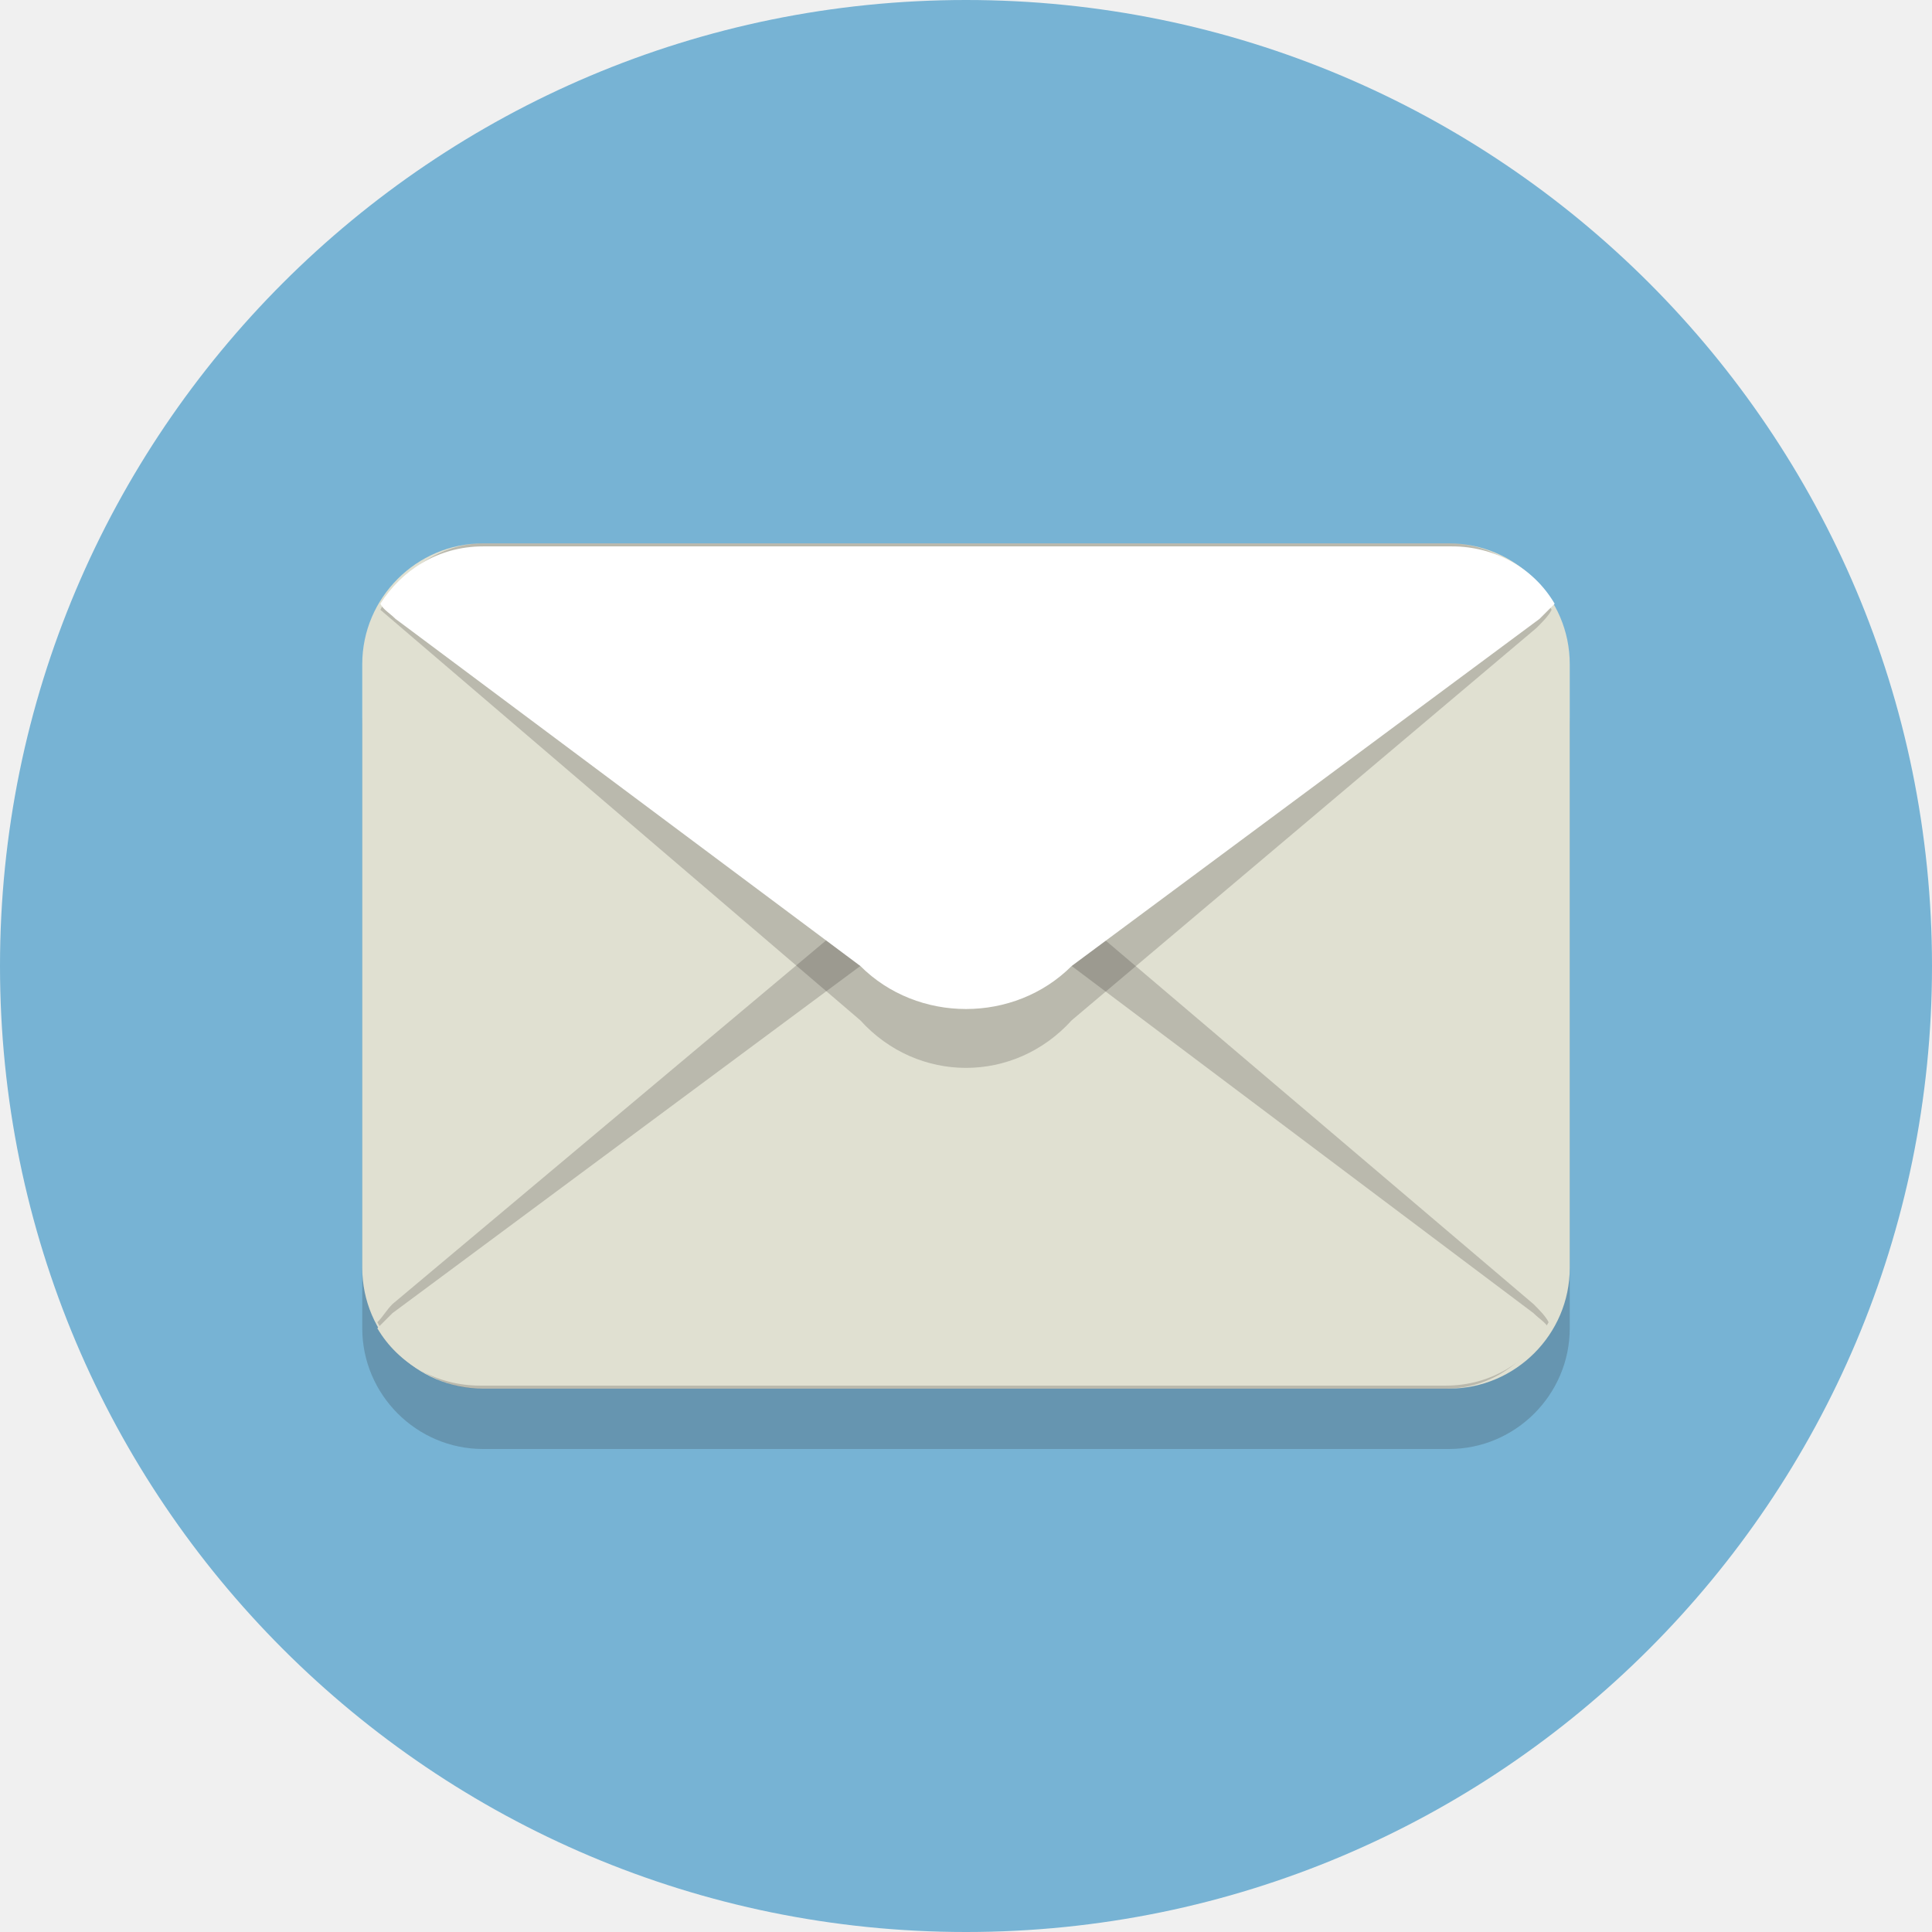
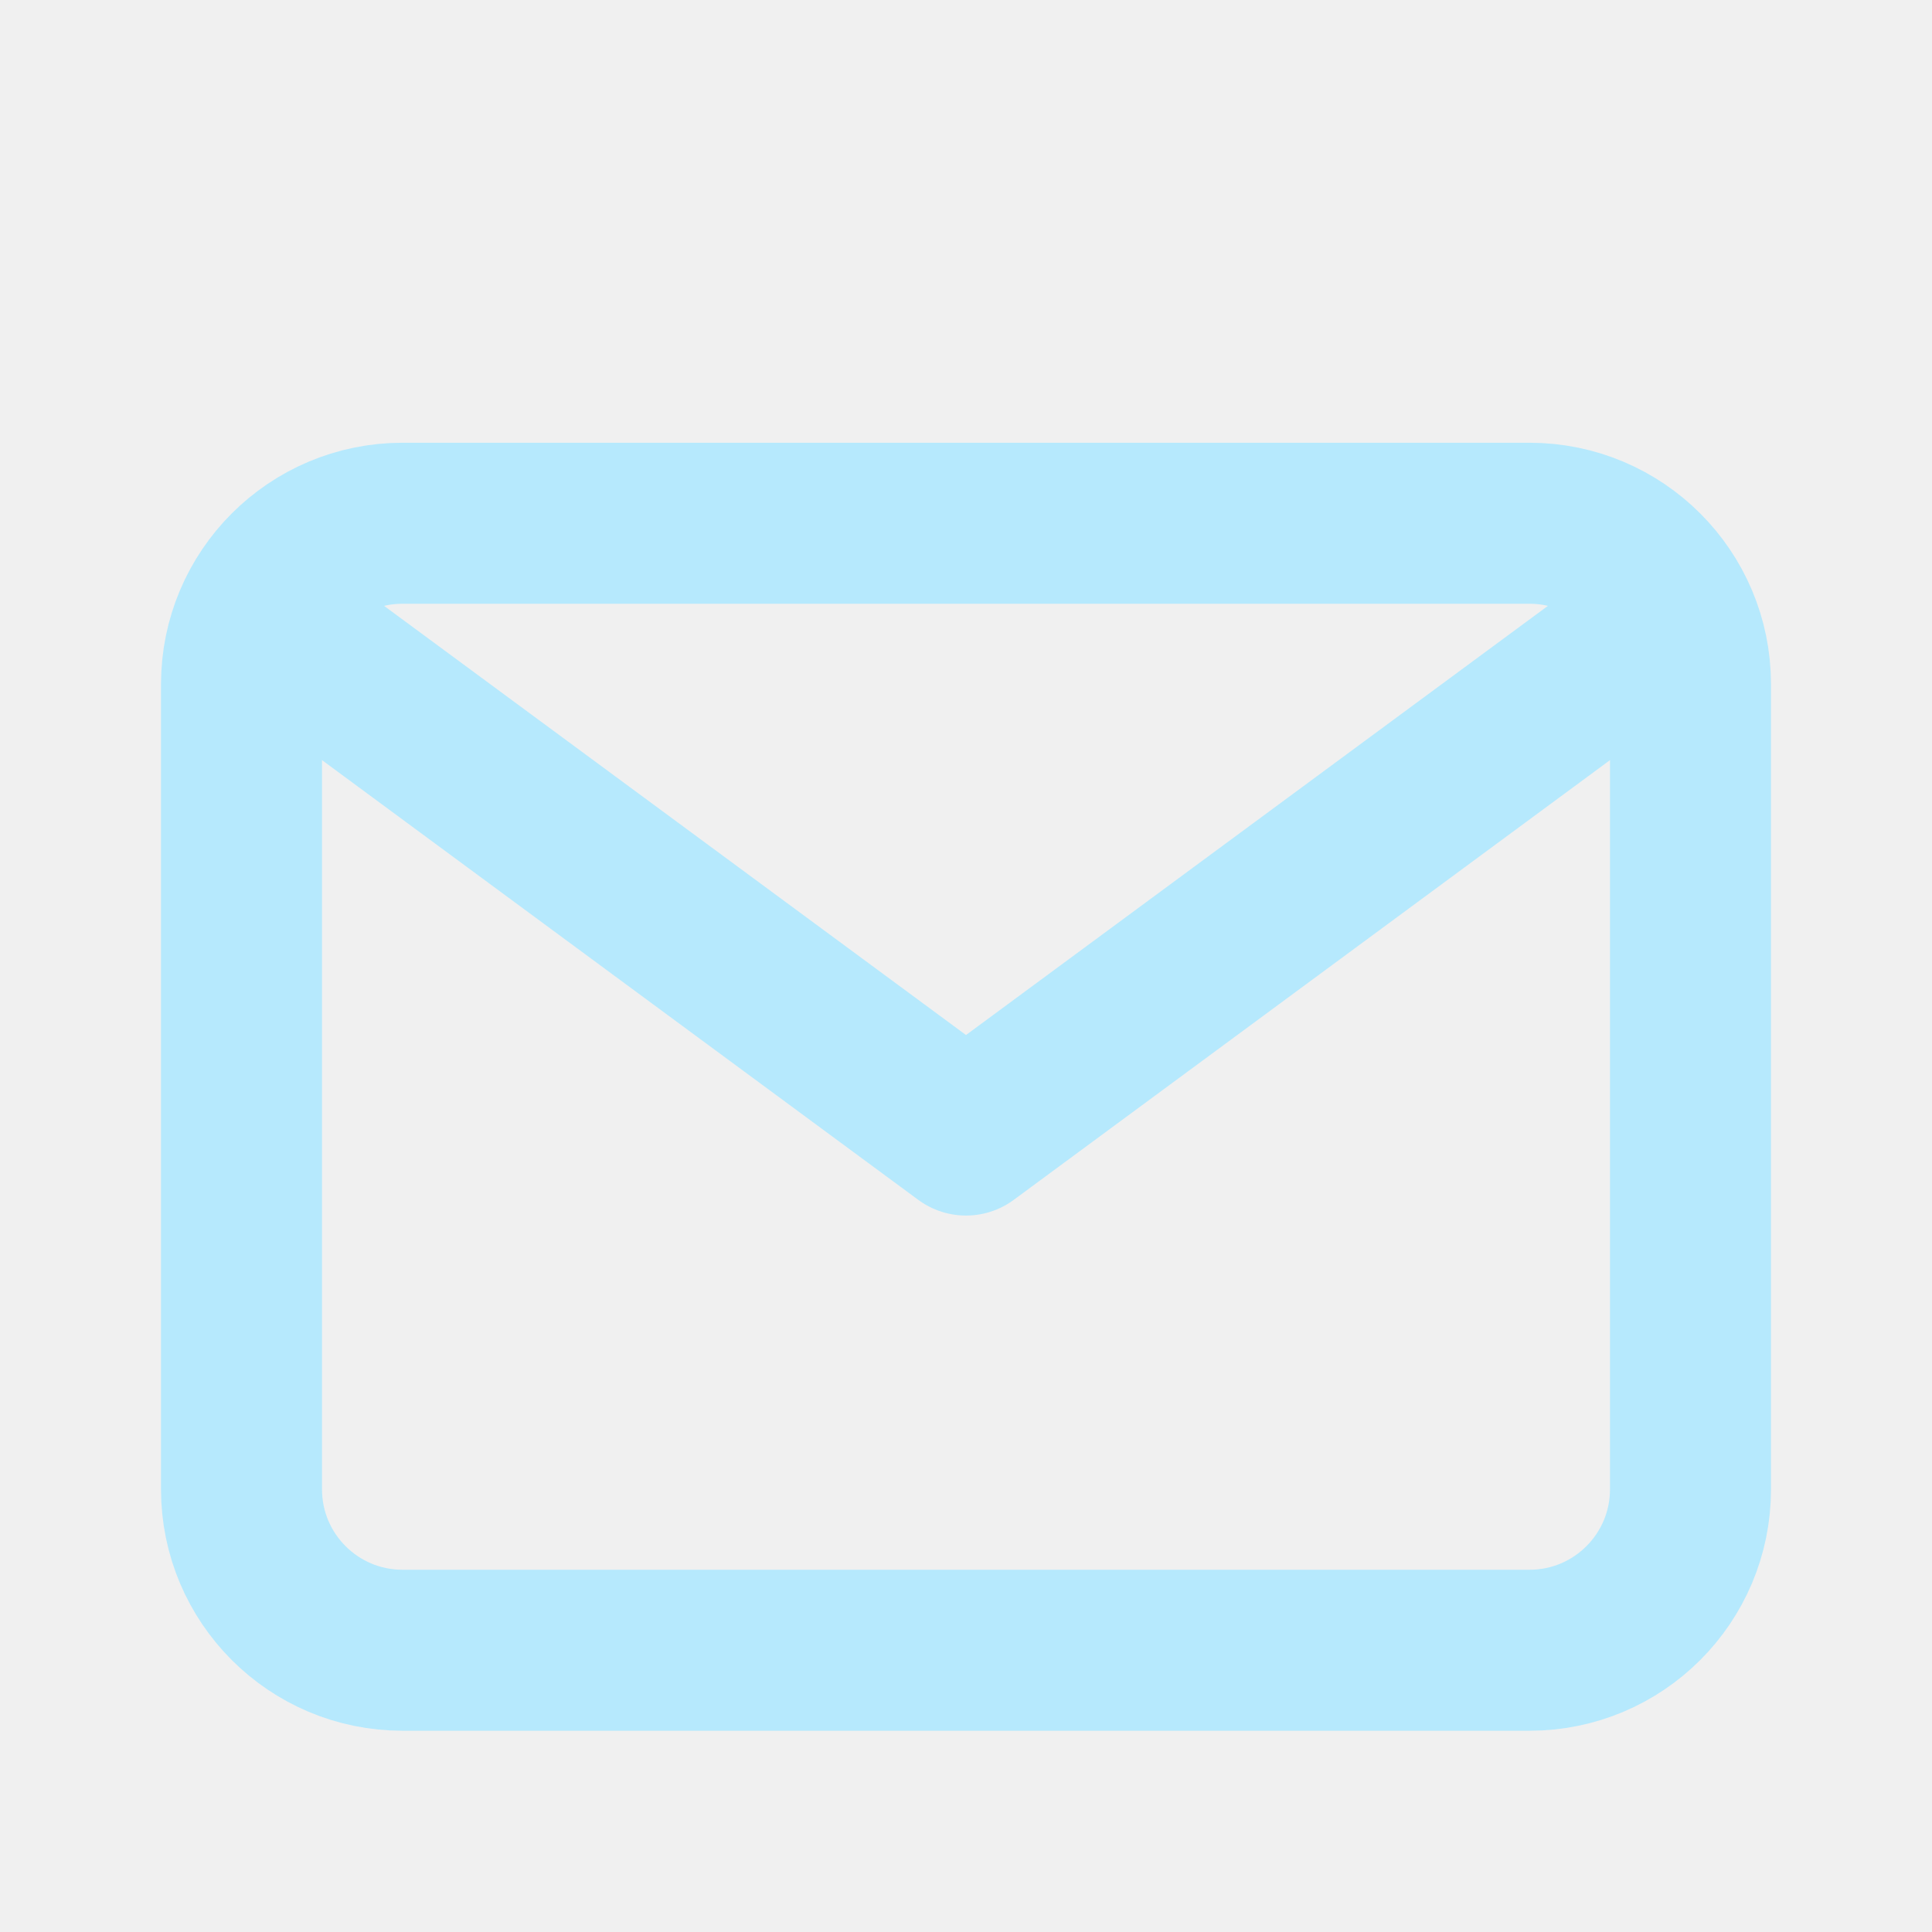
- <svg xmlns="http://www.w3.org/2000/svg" height="800px" width="800px" version="1.1" viewBox="0 0 64 64" xml:space="preserve">
-   <style type="text/css">
- 	.st0{fill:#77B3D4;}
- 	.st1{opacity:0.2;}
- 	.st2{fill:#231F20;}
- 	.st3{fill:#E0E0D1;}
- 	.st4{fill:#FFFFFF;}
- </style>
-   <g id="Layer_1">
-     <g>
-       <circle class="st0" cx="32" cy="32" r="32" />
-     </g>
-     <g>
-       <g class="st1">
-         <path class="st2" d="M52,44c0,2.2-1.8,4-4,4H16c-2.2,0-4-1.8-4-4V24c0-2.2,1.8-4,4-4h32c2.2,0,4,1.8,4,4V44z" />
-       </g>
+ <svg xmlns="http://www.w3.org/2000/svg" width="800px" height="800px" viewBox="0 0 24 24">
+   <g id="Complete">
+     <g id="mail">
      <g>
-         <path class="st3" d="M52,42c0,2.2-1.8,4-4,4H16c-2.2,0-4-1.8-4-4V22c0-2.2,1.8-4,4-4h32c2.2,0,4,1.8,4,4V42z" />
-       </g>
-       <g class="st1">
-         <g>
-           <path class="st2" d="M35.5,30.2c-1.9-2.1-5.1-2.1-7,0L13,43.2c-0.2,0.2-0.3,0.4-0.5,0.6c0.7,1.3,2,2.2,3.4,2.2h32      c1.5,0,2.7-0.9,3.4-2.2c-0.1-0.2-0.3-0.4-0.5-0.6L35.5,30.2z" />
-         </g>
-       </g>
-       <g>
-         <g>
-           <path class="st3" d="M35.5,32c-1.9-1.9-5.1-1.9-7,0L13,43.5c-0.2,0.2-0.3,0.3-0.5,0.5c0.7,1.2,2,1.9,3.4,1.9h32      c1.5,0,2.7-0.8,3.4-1.9c-0.1-0.2-0.3-0.3-0.5-0.5L35.5,32z" />
-         </g>
-       </g>
-       <g class="st1">
-         <g>
-           <path class="st2" d="M12.6,20.2c0.7-1.3,2-2.2,3.4-2.2h32c1.5,0,2.7,0.9,3.4,2.2c-0.1,0.2-0.3,0.4-0.5,0.6l-15.4,13      c-1.9,2.1-5.1,2.1-7,0L12.6,20.2z" />
-         </g>
-       </g>
-       <g>
-         <g>
-           <path class="st4" d="M28.5,32c1.9,1.9,5.1,1.9,7,0L51,20.5c0.2-0.2,0.3-0.3,0.5-0.5c-0.7-1.2-2-1.9-3.4-1.9H16      c-1.5,0-2.7,0.8-3.4,1.9c0.1,0.2,0.3,0.3,0.5,0.5L28.5,32z" />
-         </g>
+         <polyline fill="none" points="4 8.2 12 14.1 20 8.2" stroke="#b6e9fd" stroke-linecap="round" stroke-linejoin="round" stroke-width="2" />
+         <rect fill="none" height="14" rx="2" ry="2" stroke="#b6e9fd" stroke-linecap="round" stroke-linejoin="round" stroke-width="2" width="18" x="3" y="6.5" />
      </g>
    </g>
  </g>
-   <g id="Layer_2">
- </g>
</svg>
